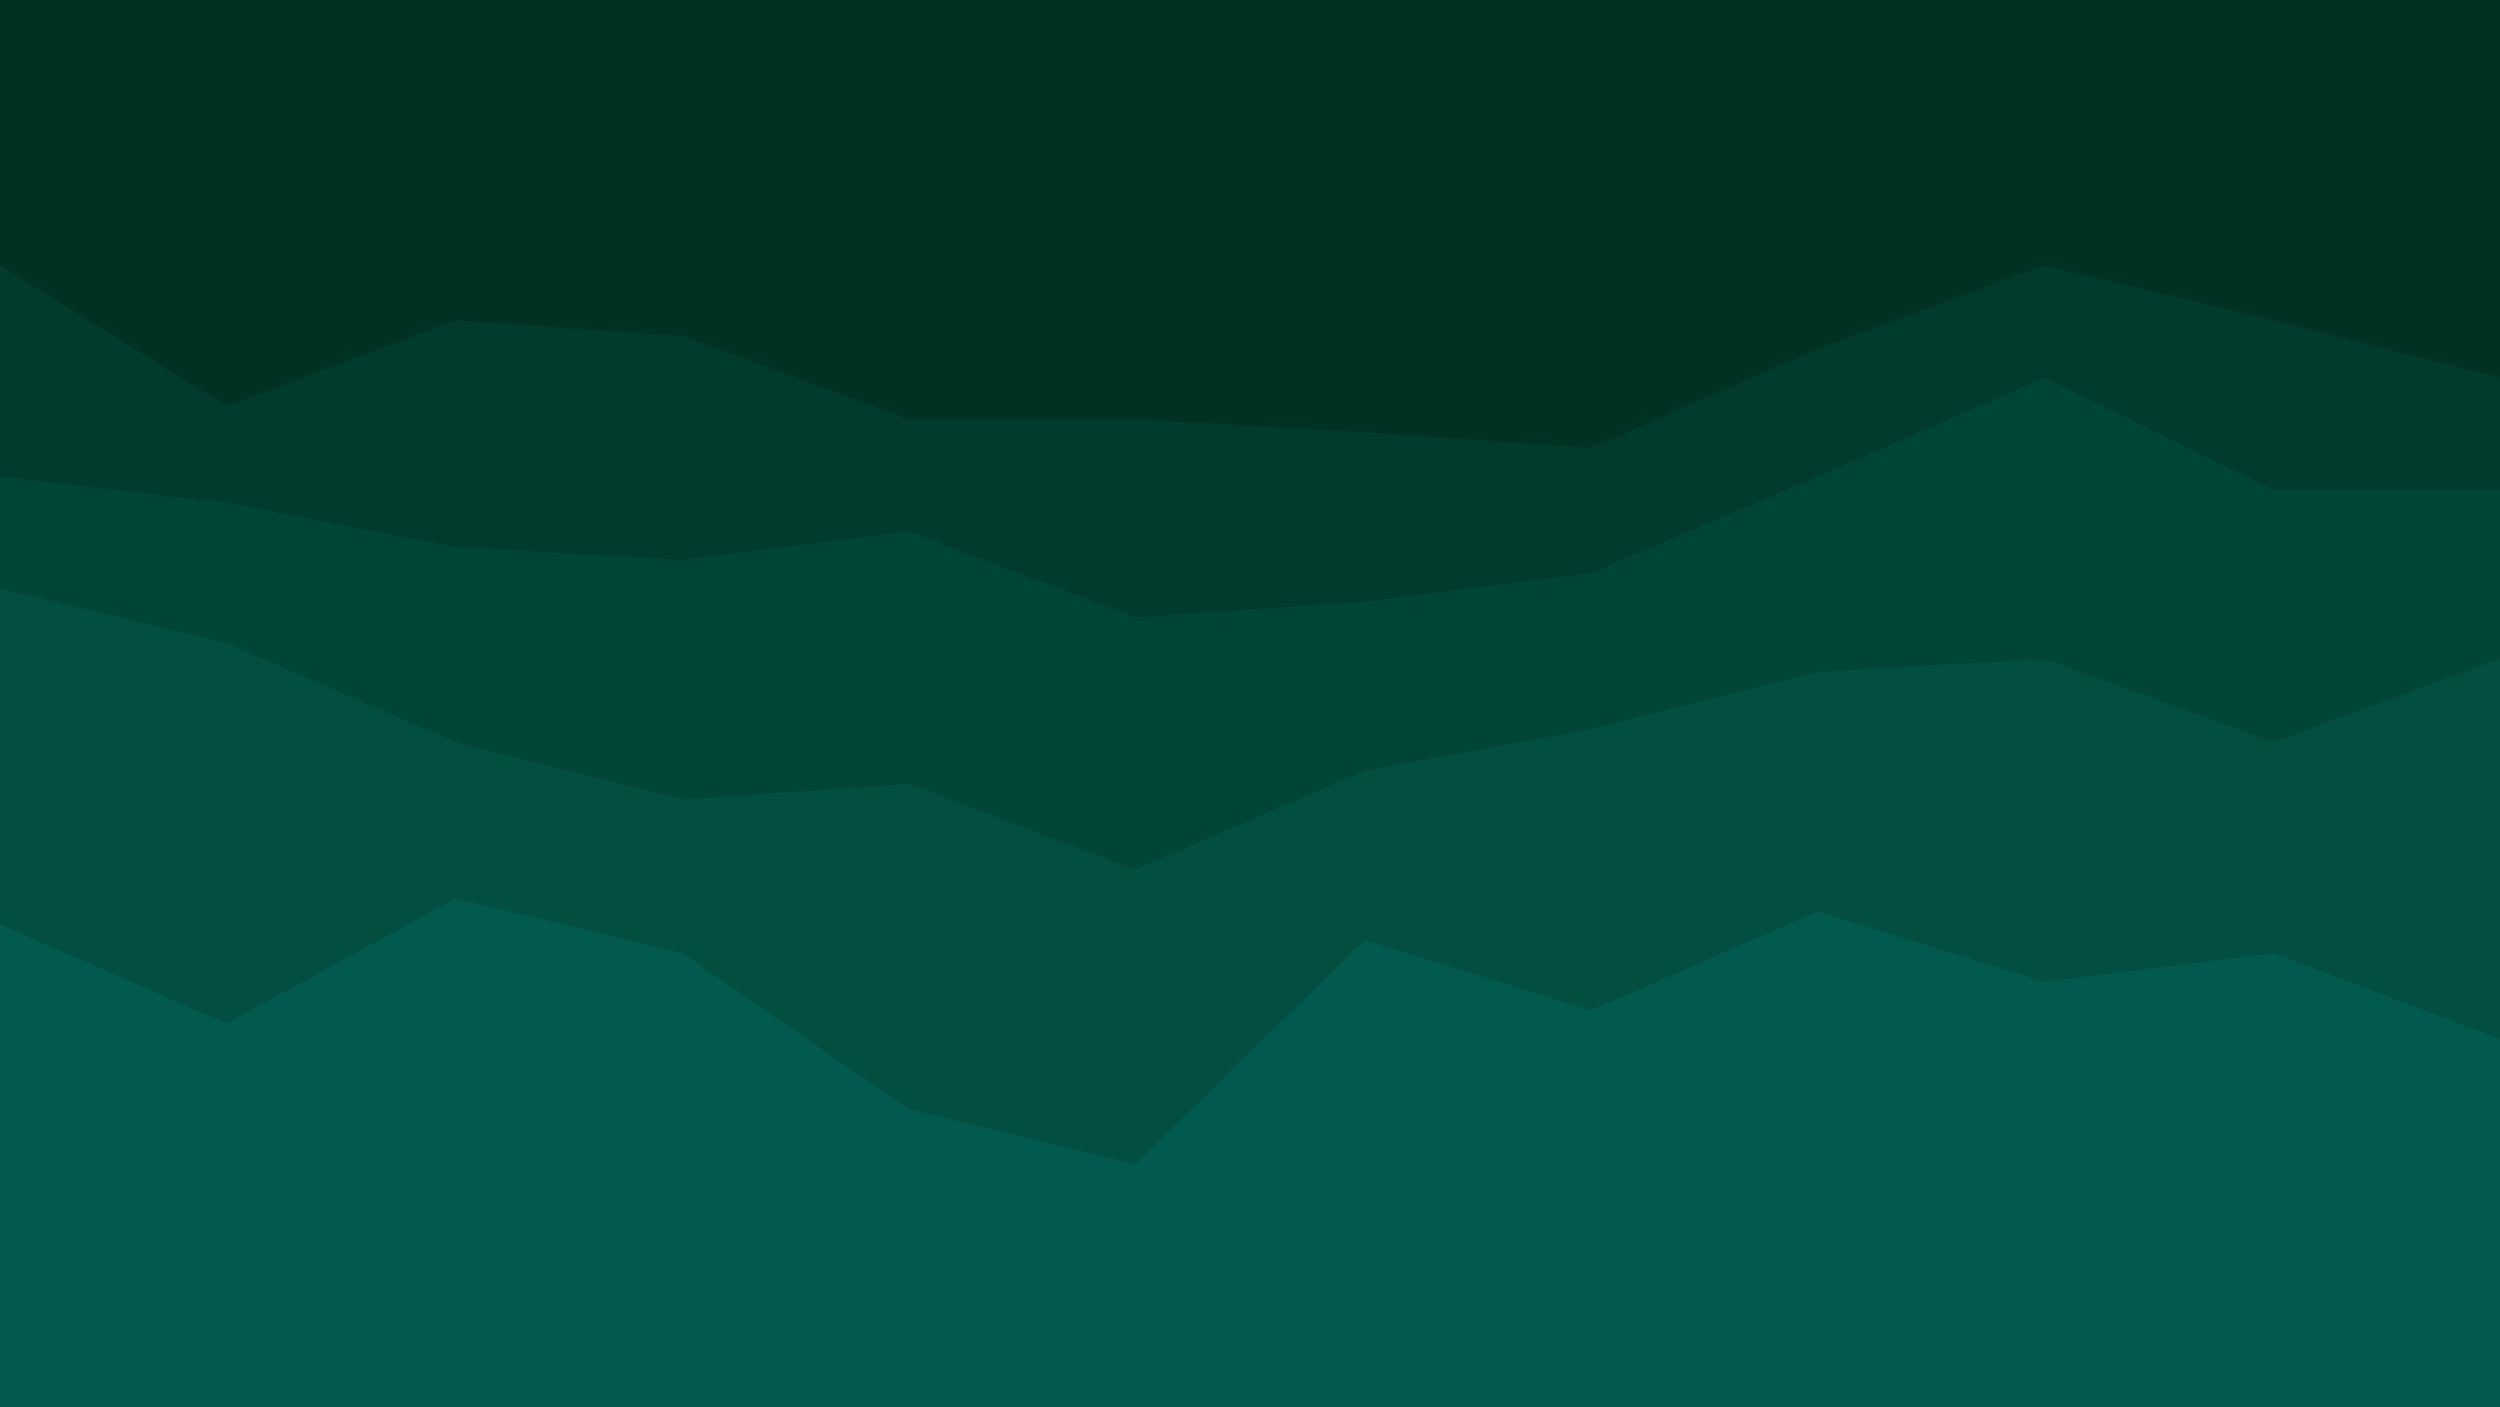
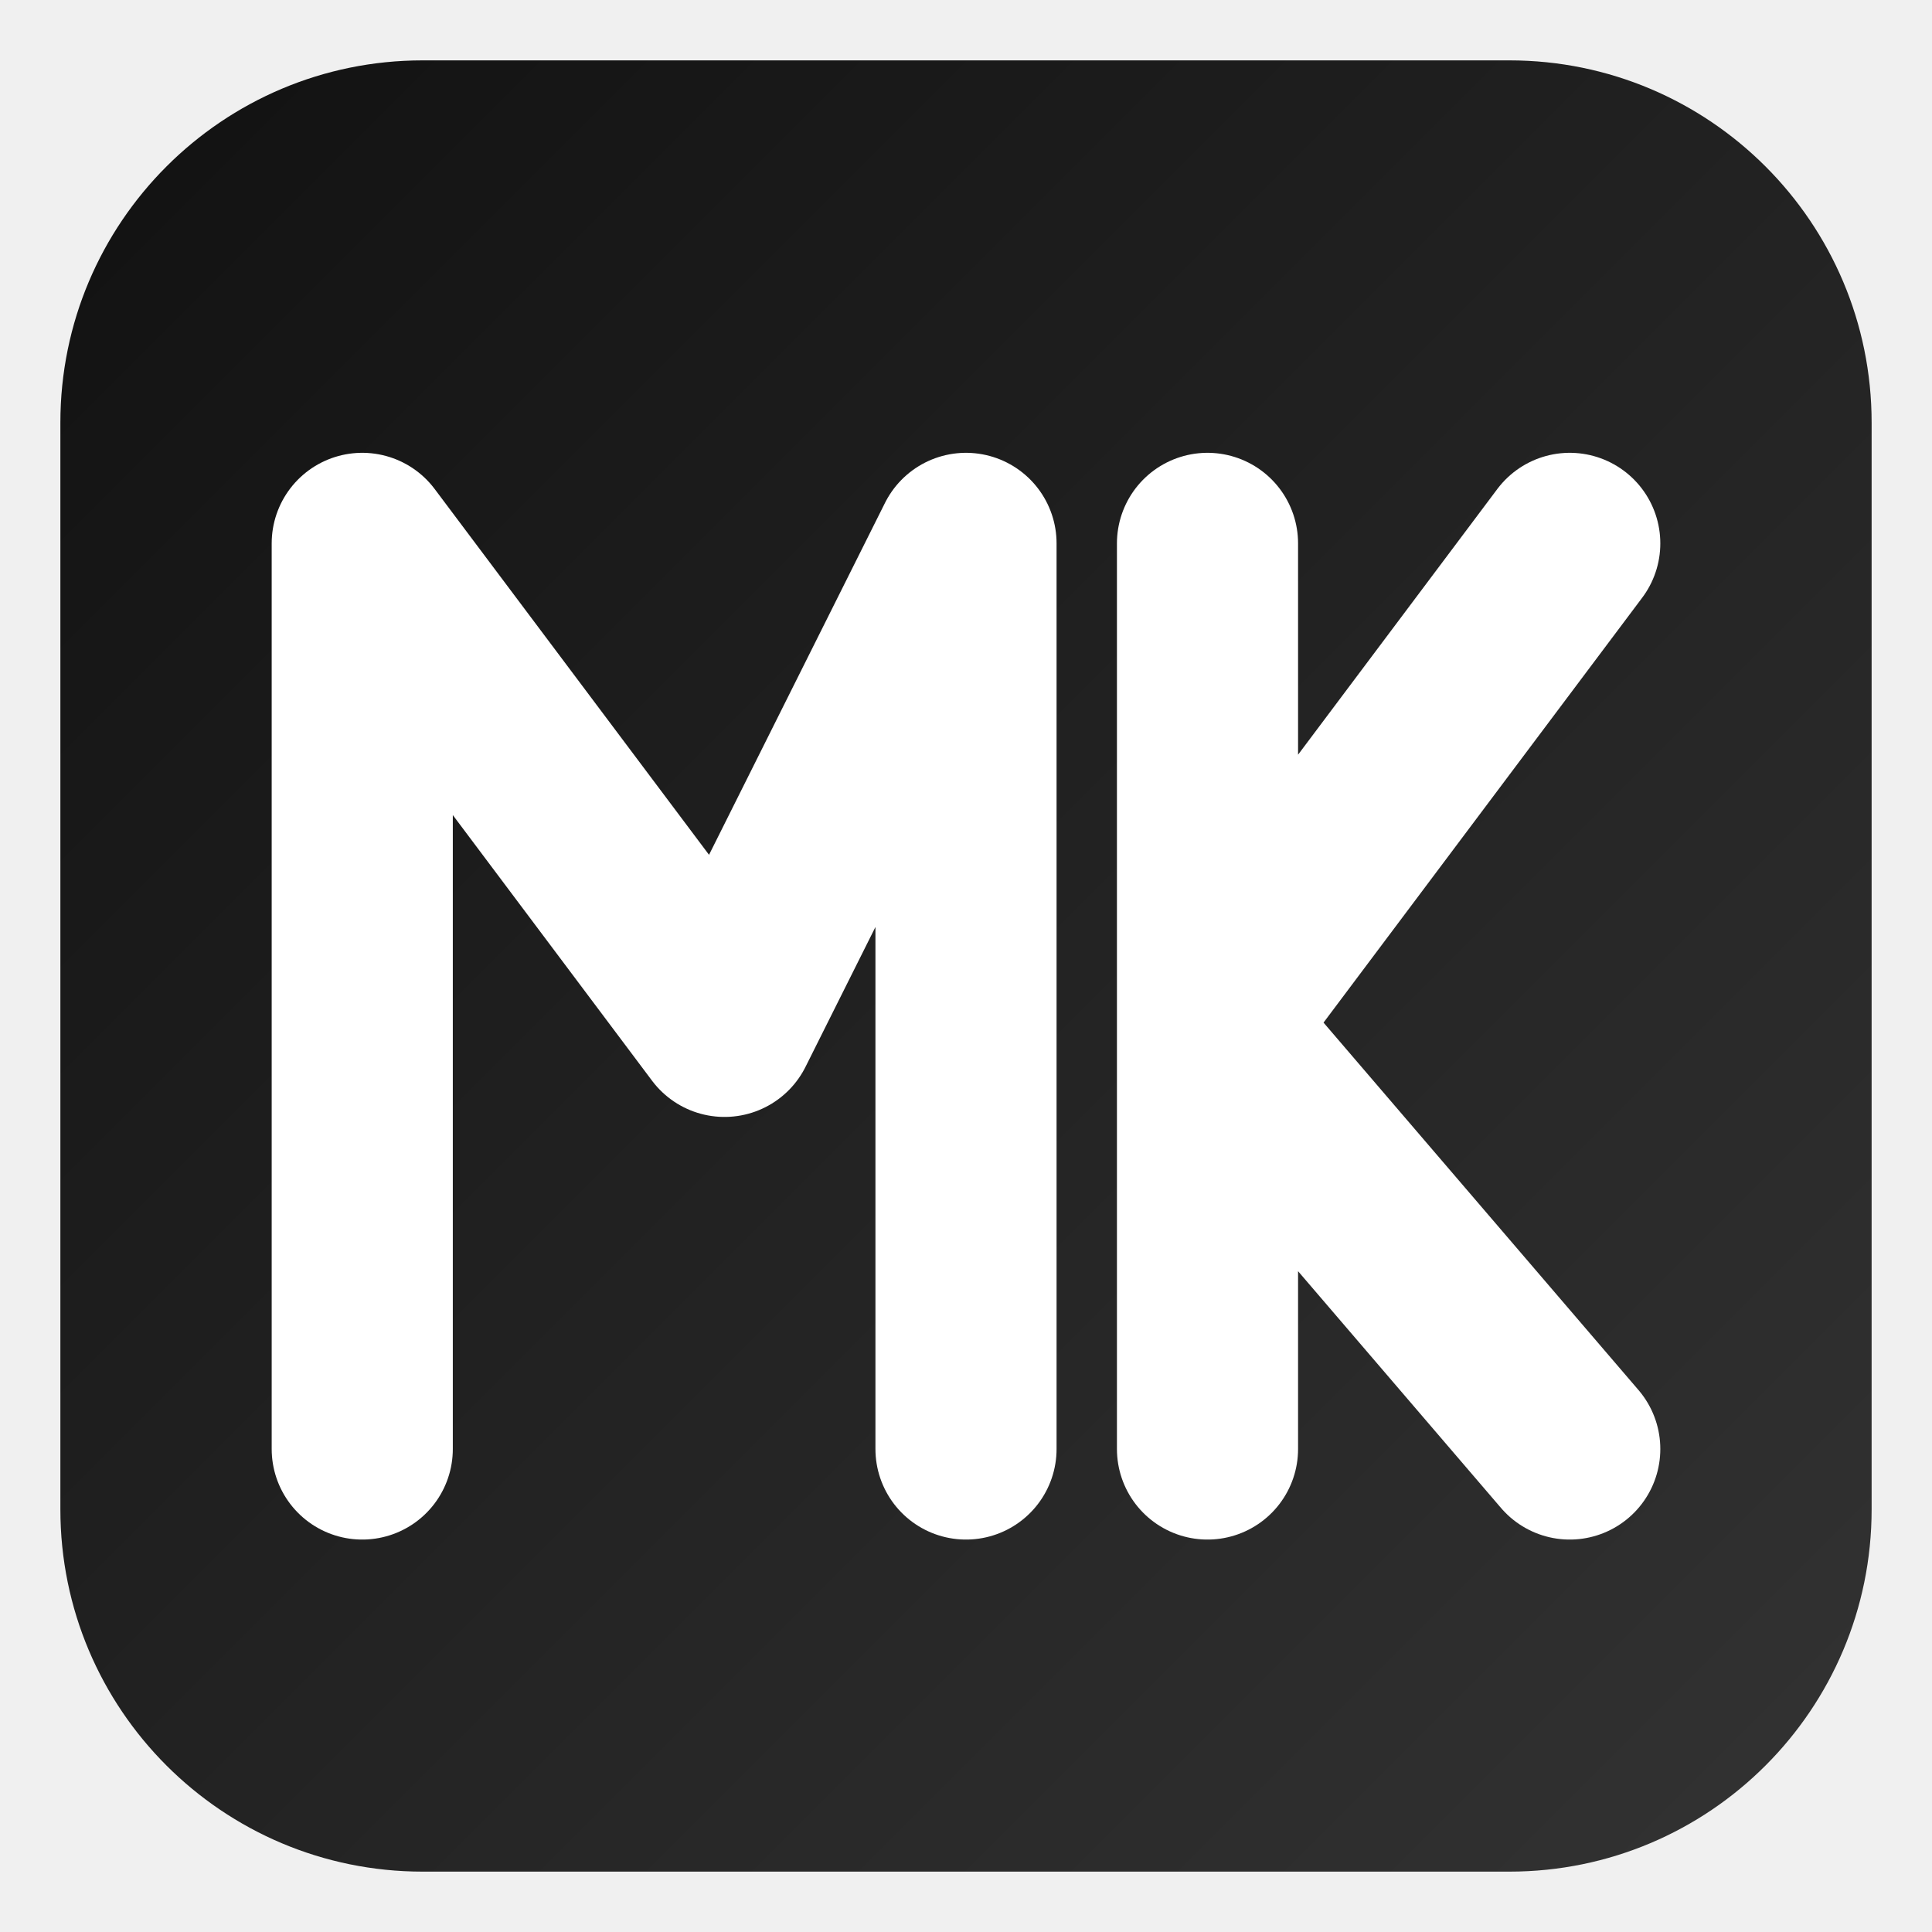
- <svg xmlns="http://www.w3.org/2000/svg" id="visual" viewBox="0 0 960 540" width="960" height="540" version="1.1">
-   <path d="M0 104L87 158L175 125L262 131L349 163L436 163L524 168L611 174L698 136L785 104L873 125L960 147L960 0L873 0L785 0L698 0L611 0L524 0L436 0L349 0L262 0L175 0L87 0L0 0Z" fill="#003223" />
-   <path d="M0 185L87 195L175 212L262 217L349 206L436 239L524 233L611 222L698 185L785 147L873 190L960 190L960 145L873 123L785 102L698 134L611 172L524 166L436 161L349 161L262 129L175 123L87 156L0 102Z" fill="#013b2d" />
-   <path d="M0 228L87 249L175 287L262 309L349 303L436 336L524 298L611 282L698 260L785 255L873 287L960 255L960 188L873 188L785 145L698 183L611 220L524 231L436 237L349 204L262 215L175 210L87 193L0 183Z" fill="#014537" />
-   <path d="M0 357L87 395L175 347L262 368L349 428L436 449L524 363L611 390L698 352L785 379L873 368L960 401L960 253L873 285L785 253L698 258L611 280L524 296L436 334L349 301L262 307L175 285L87 247L0 226Z" fill="#024f42" />
-   <path d="M0 541L87 541L175 541L262 541L349 541L436 541L524 541L611 541L698 541L785 541L873 541L960 541L960 399L873 366L785 377L698 350L611 388L524 361L436 447L349 426L262 366L175 345L87 393L0 355Z" fill="#02594e" />
+ <svg xmlns="http://www.w3.org/2000/svg" width="64" height="64" viewBox="0 0 64 64" role="img" aria-label="MK">
+   <defs>
+     <linearGradient id="g" x1="0" y1="0" x2="1" y2="1">
+       <stop offset="0" stop-color="#111" />
+       <stop offset="1" stop-color="#333" />
+     </linearGradient>
+   </defs>
+   <rect x="2" y="2" width="60" height="60" rx="12" fill="url(#g)" />
+   <g fill="none" stroke="#fff" stroke-width="6" stroke-linecap="round" stroke-linejoin="round">
+     <path d="M12 48 V18 L24 34 L32 18 V48" />
+     <path d="M40 18 V48 M40 34 L52 18 M40 34 L52 48" />
+   </g>
</svg>
